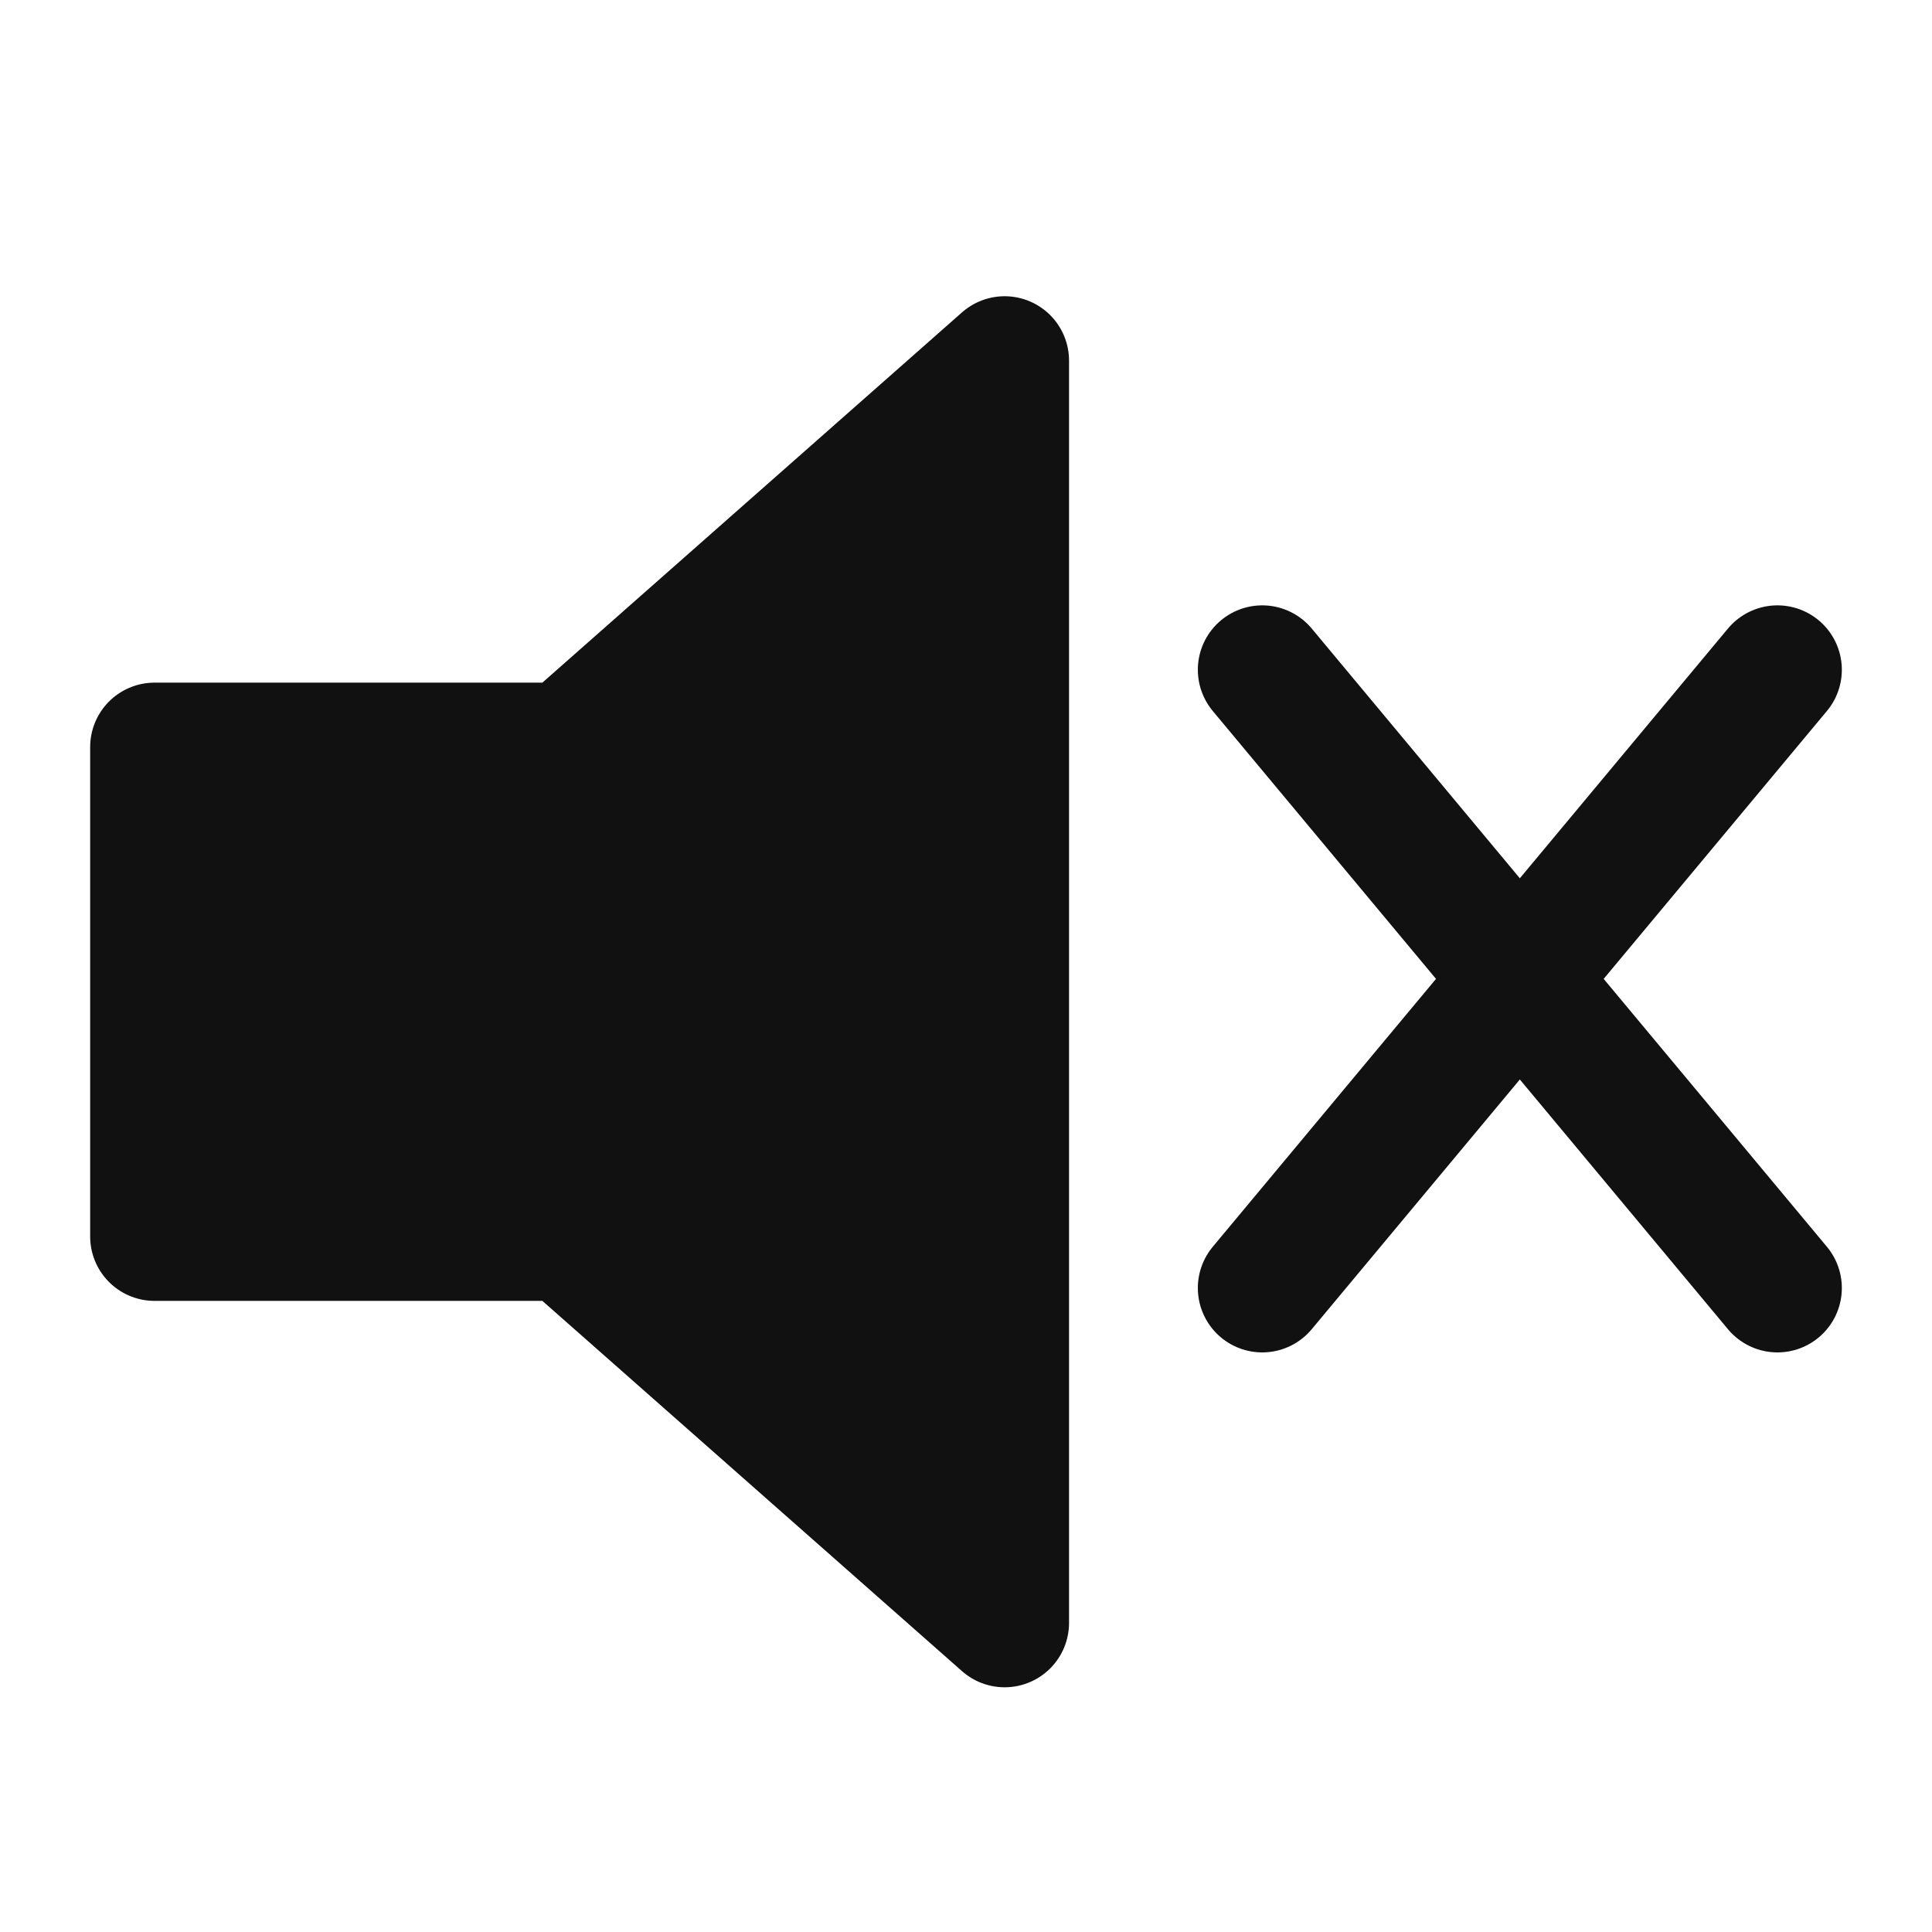
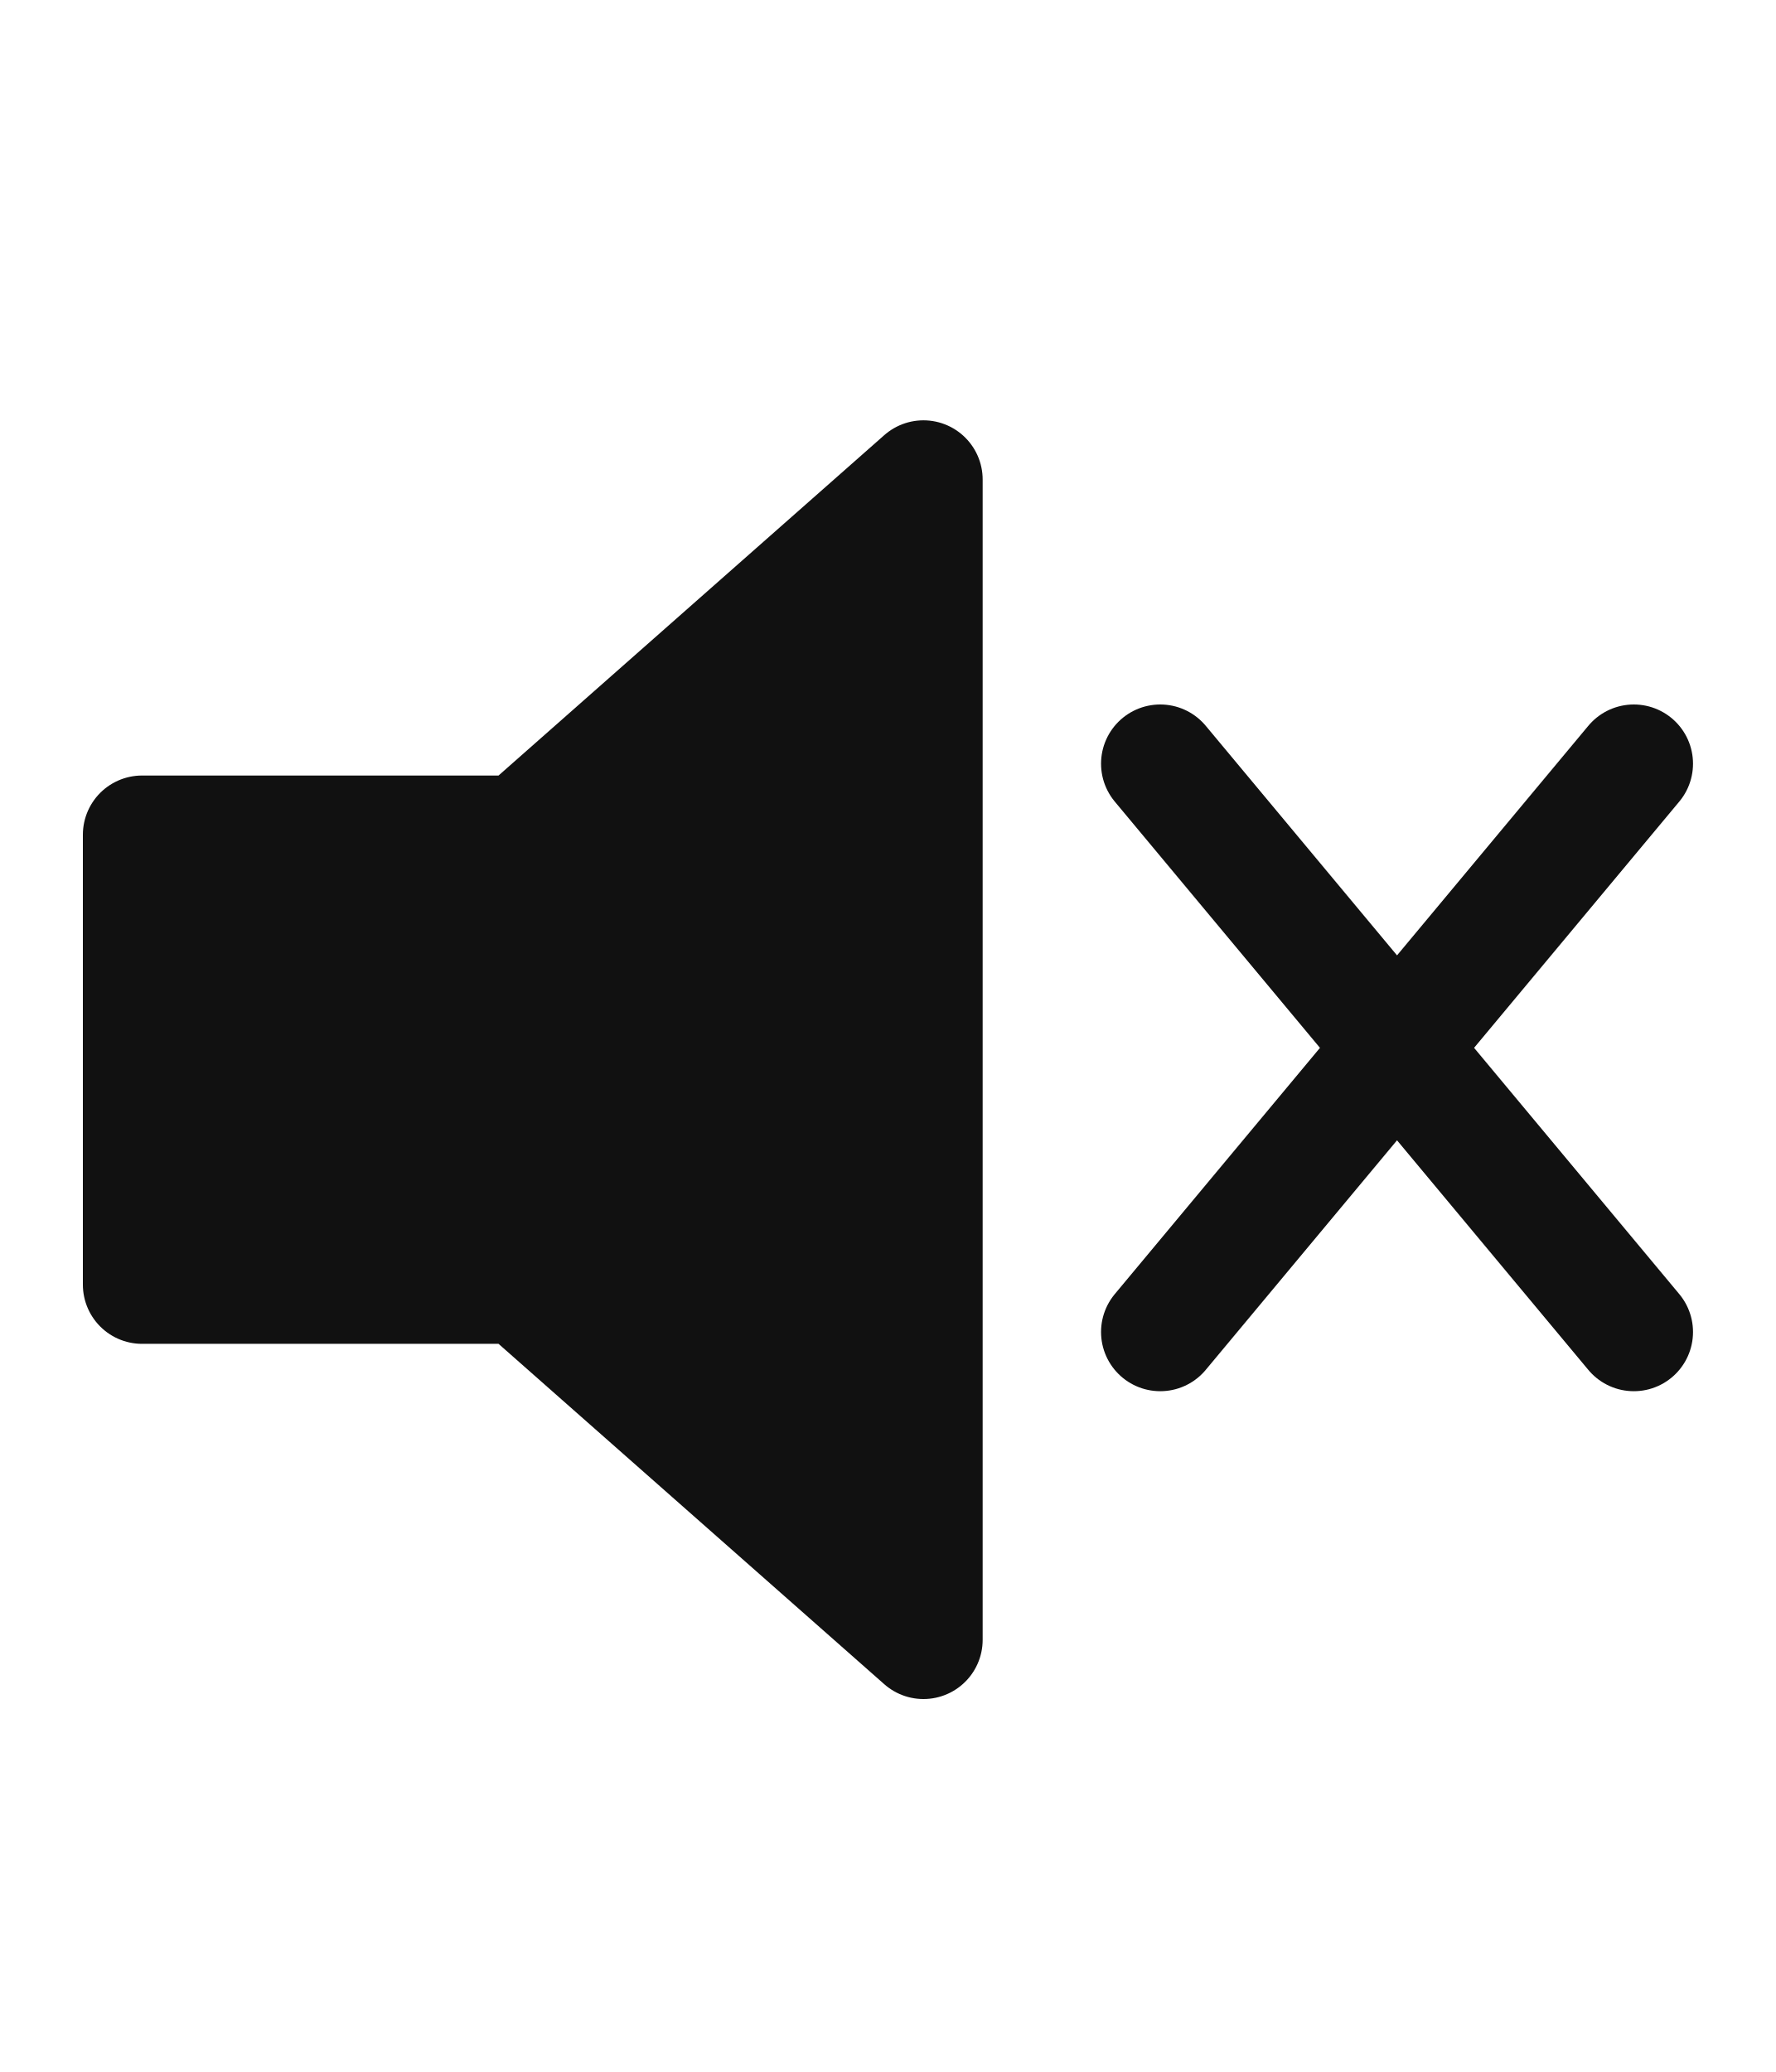
- <svg xmlns="http://www.w3.org/2000/svg" version="1.0" width="30" height="30" viewBox="0 0 75 75" stroke="#111" stroke-width="5">
+ <svg xmlns="http://www.w3.org/2000/svg" version="1.0" width="30" height="35" viewBox="0 0 75 75" stroke="#111" stroke-width="5">
  <path d="m39,14-17,15H6V48H22l17,15z" fill="#111" stroke-linejoin="round" />
  <path d="m49,26 20,24m0-24-20,24" fill="none" stroke-linecap="round" />
</svg>
